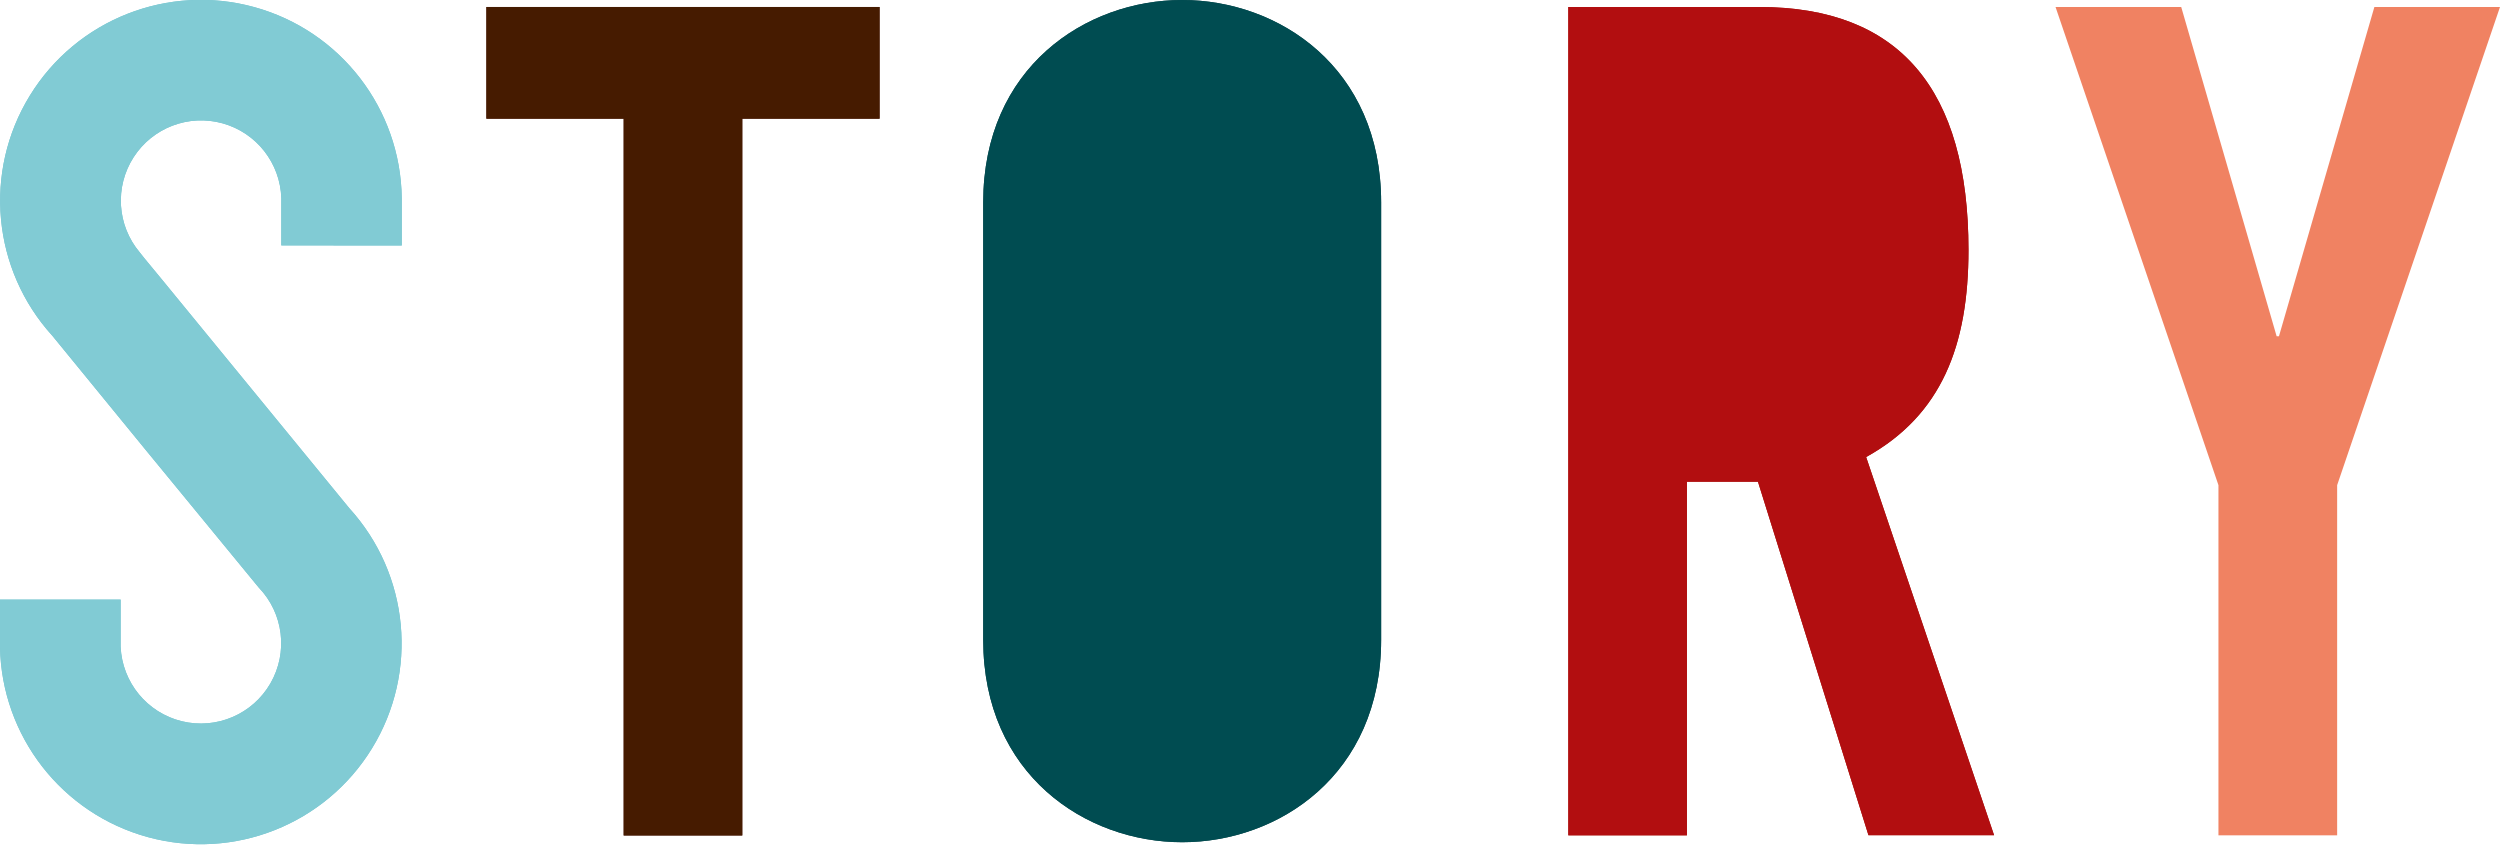
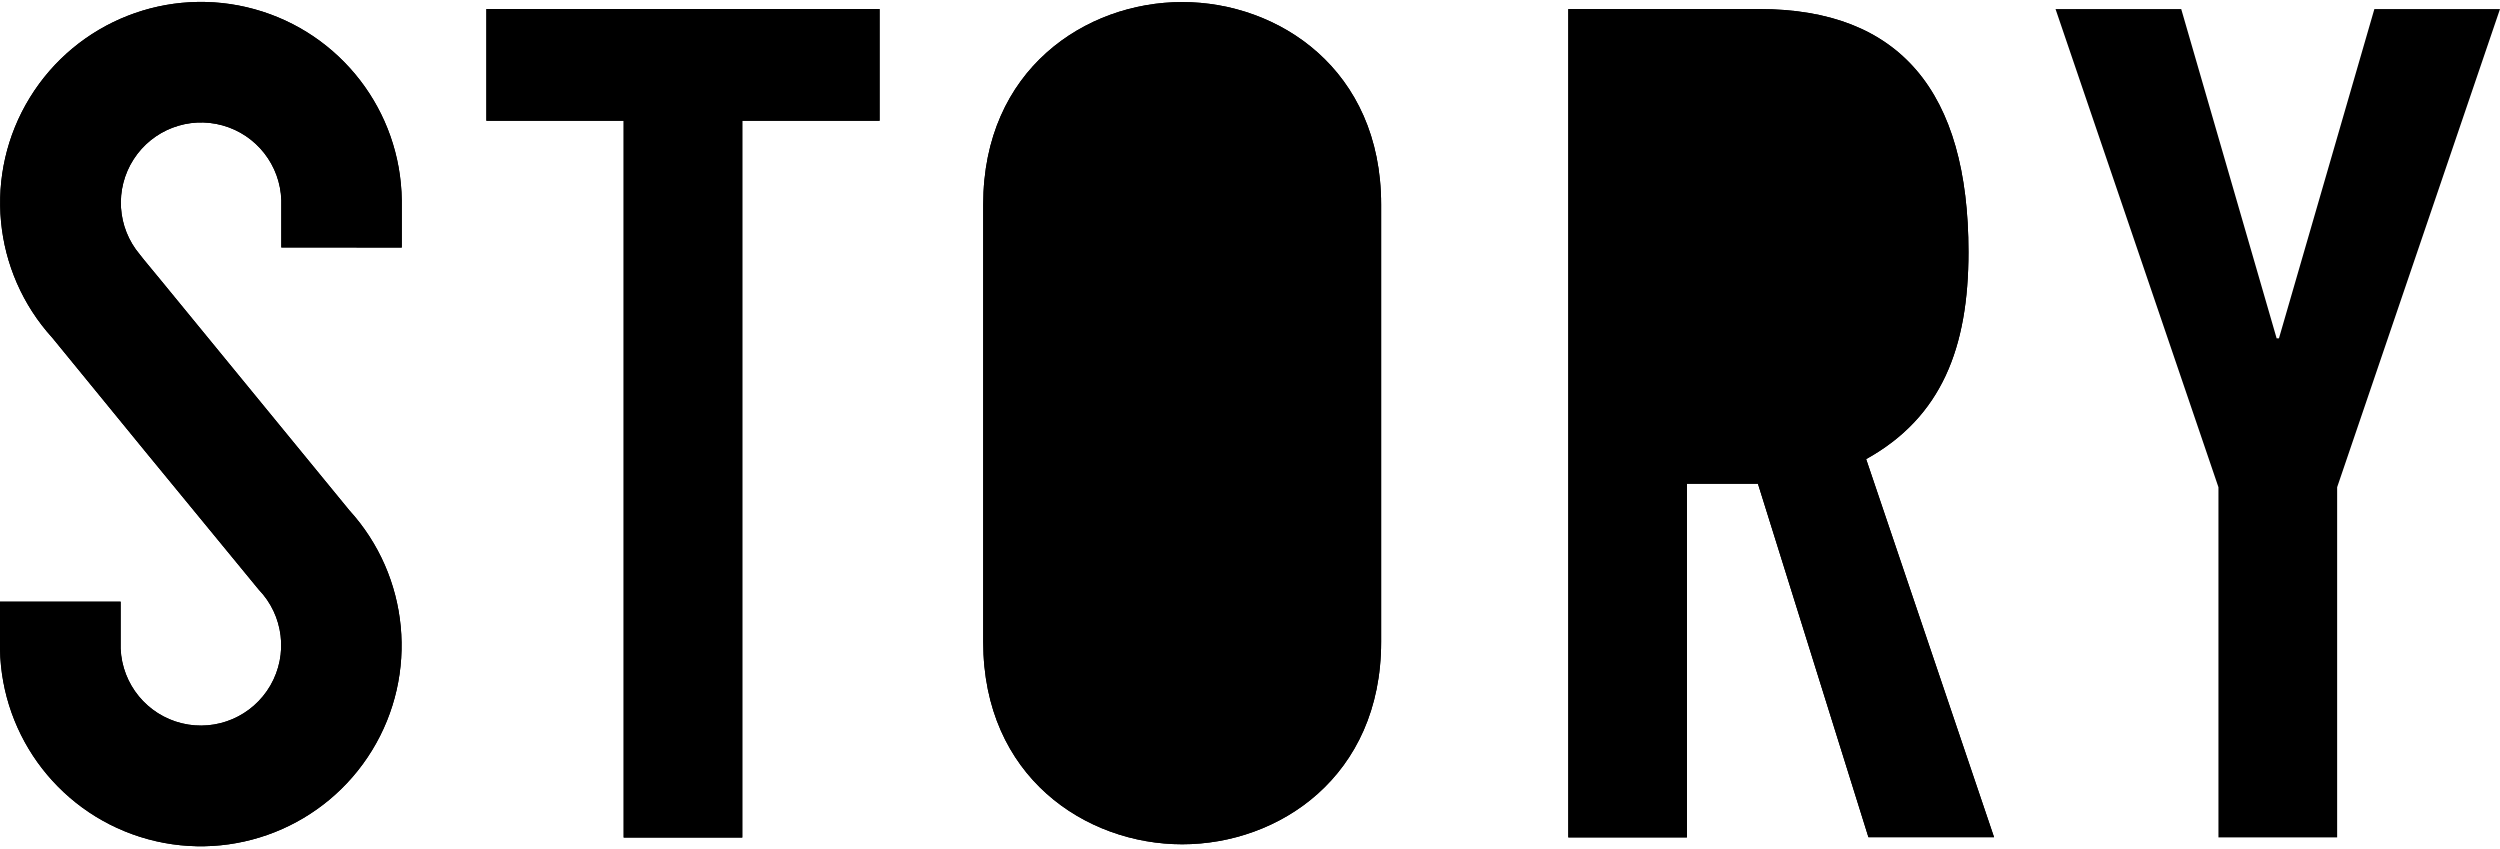
- <svg xmlns="http://www.w3.org/2000/svg" id="story-logo" class="logo" x="0" y="0" viewBox="0 0 411.56 138.96">
-   <path d="M102.67,19.54H80.07V1.15H144.8V19.54H122.2v118H102.67Z" style="fill:#4e1c14" />
-   <path d="M161.86,33.33C161.86,11.11,178.72,0,194.62,0s32.75,11.11,32.75,33.33v72c0,22.21-16.86,33.32-32.75,33.32s-32.76-11.11-32.76-33.32Z" style="fill:#15464c" />
-   <path d="M258.18,1.15h31.41c23.17,0,34.47,13.6,34.47,40,0,15.71-4.41,27.2-16.85,34.09l21.06,62.25H307.59L289.4,79.3H277.71v58.22H258.18Z" style="fill:#a41d10" />
-   <path d="M66.14,40.41V32.65h0A33.06,33.06,0,1,0,8.63,55.29L24,74.09h0L42.36,96.44s0,0,0,0l.24.29h0a13.22,13.22,0,1,1-22.74,9.72h0V98.71H0v7.06s0,.07,0,.11S0,106,0,106v.47H0a33.06,33.06,0,1,0,57.5-22.81l-31-37.84L23.76,42.5l0,0L23,41.54h0a13.21,13.21,0,1,1,23.31-8.9h0v7.76Z" style="fill:#73c2ce" />
-   <path d="M102.67,19.54H80.07V1.15H144.8V19.54H122.2v118H102.67Z" style="fill:#461b00" />
-   <path d="M161.86,33.33C161.86,11.11,178.72,0,194.62,0s32.75,11.11,32.75,33.33v72c0,22.21-16.86,33.32-32.75,33.32s-32.76-11.11-32.76-33.32Z" style="fill:#004c51" />
-   <path d="M258.18,1.15h31.41c23.17,0,34.47,13.6,34.47,40,0,15.71-4.41,27.2-16.85,34.09l21.06,62.25H307.59L289.4,79.3H277.71v58.22H258.18Z" style="fill:#b20e10" />
-   <path d="M365.21,79.87,338.39,1.15h20.69l15.71,54.21h.38L390.88,1.15h20.68L384.75,79.87v57.65H365.21Z" style="fill:#f08262" />
-   <path d="M66.14,40.41V32.65h0A33.06,33.06,0,1,0,8.63,55.29L24,74.09h0L42.36,96.44s0,0,0,0l.24.29h0a13.22,13.22,0,1,1-22.74,9.72h0V98.71H0v7.06s0,.07,0,.11S0,106,0,106v.47H0a33.06,33.06,0,1,0,57.5-22.81l-31-37.84L23.76,42.5l0,0L23,41.54h0a13.21,13.21,0,1,1,23.31-8.9h0v7.76Z" style="fill:#81cbd4" />
+ <svg xmlns="http://www.w3.org/2000/svg" id="story-logo" width="280px" height="95px" class="logo" x="0" y="0" viewBox="0 0 411.56 138.96">
+   <path d="M102.67,19.54H80.07V1.15H144.8V19.54H122.2v118H102.67Z" style="fill:#000" />
+   <path d="M161.86,33.33C161.86,11.11,178.72,0,194.62,0s32.75,11.11,32.75,33.33v72c0,22.21-16.86,33.32-32.75,33.32s-32.76-11.11-32.76-33.32Z" style="fill:#000" />
+   <path d="M258.18,1.15h31.41c23.17,0,34.47,13.6,34.47,40,0,15.71-4.41,27.2-16.85,34.09l21.06,62.25H307.59L289.4,79.3H277.71v58.22H258.18Z" style="fill:#000" />
+   <path d="M66.14,40.41V32.65h0A33.06,33.06,0,1,0,8.63,55.29L24,74.09h0L42.36,96.44s0,0,0,0l.24.29h0a13.22,13.22,0,1,1-22.74,9.72h0V98.71H0v7.06s0,.07,0,.11S0,106,0,106v.47H0a33.06,33.06,0,1,0,57.5-22.81l-31-37.84L23.76,42.5l0,0L23,41.54h0a13.21,13.21,0,1,1,23.31-8.9h0v7.76Z" style="fill:#000" />
+   <path d="M102.67,19.54H80.07V1.15H144.8V19.54H122.2v118H102.67Z" style="fill:#000" />
+   <path d="M161.86,33.33C161.86,11.11,178.72,0,194.62,0s32.75,11.11,32.75,33.33v72c0,22.21-16.86,33.32-32.75,33.32s-32.76-11.11-32.76-33.32Z" style="fill:#000" />
+   <path d="M258.18,1.15h31.41c23.17,0,34.47,13.6,34.47,40,0,15.71-4.41,27.2-16.85,34.09l21.06,62.25H307.59L289.4,79.3H277.71v58.22H258.18Z" style="fill:#000" />
+   <path d="M365.21,79.87,338.39,1.15h20.69l15.71,54.21h.38L390.88,1.15h20.68L384.75,79.87v57.65H365.21Z" style="fill:#000" />
+   <path d="M66.14,40.41V32.65h0A33.06,33.06,0,1,0,8.63,55.29L24,74.09h0L42.36,96.44s0,0,0,0l.24.29h0a13.22,13.22,0,1,1-22.74,9.72h0V98.71H0v7.06s0,.07,0,.11S0,106,0,106v.47H0a33.06,33.06,0,1,0,57.5-22.81l-31-37.84L23.76,42.5l0,0L23,41.54h0a13.21,13.21,0,1,1,23.31-8.9h0v7.76Z" style="fill:#000" />
</svg>
